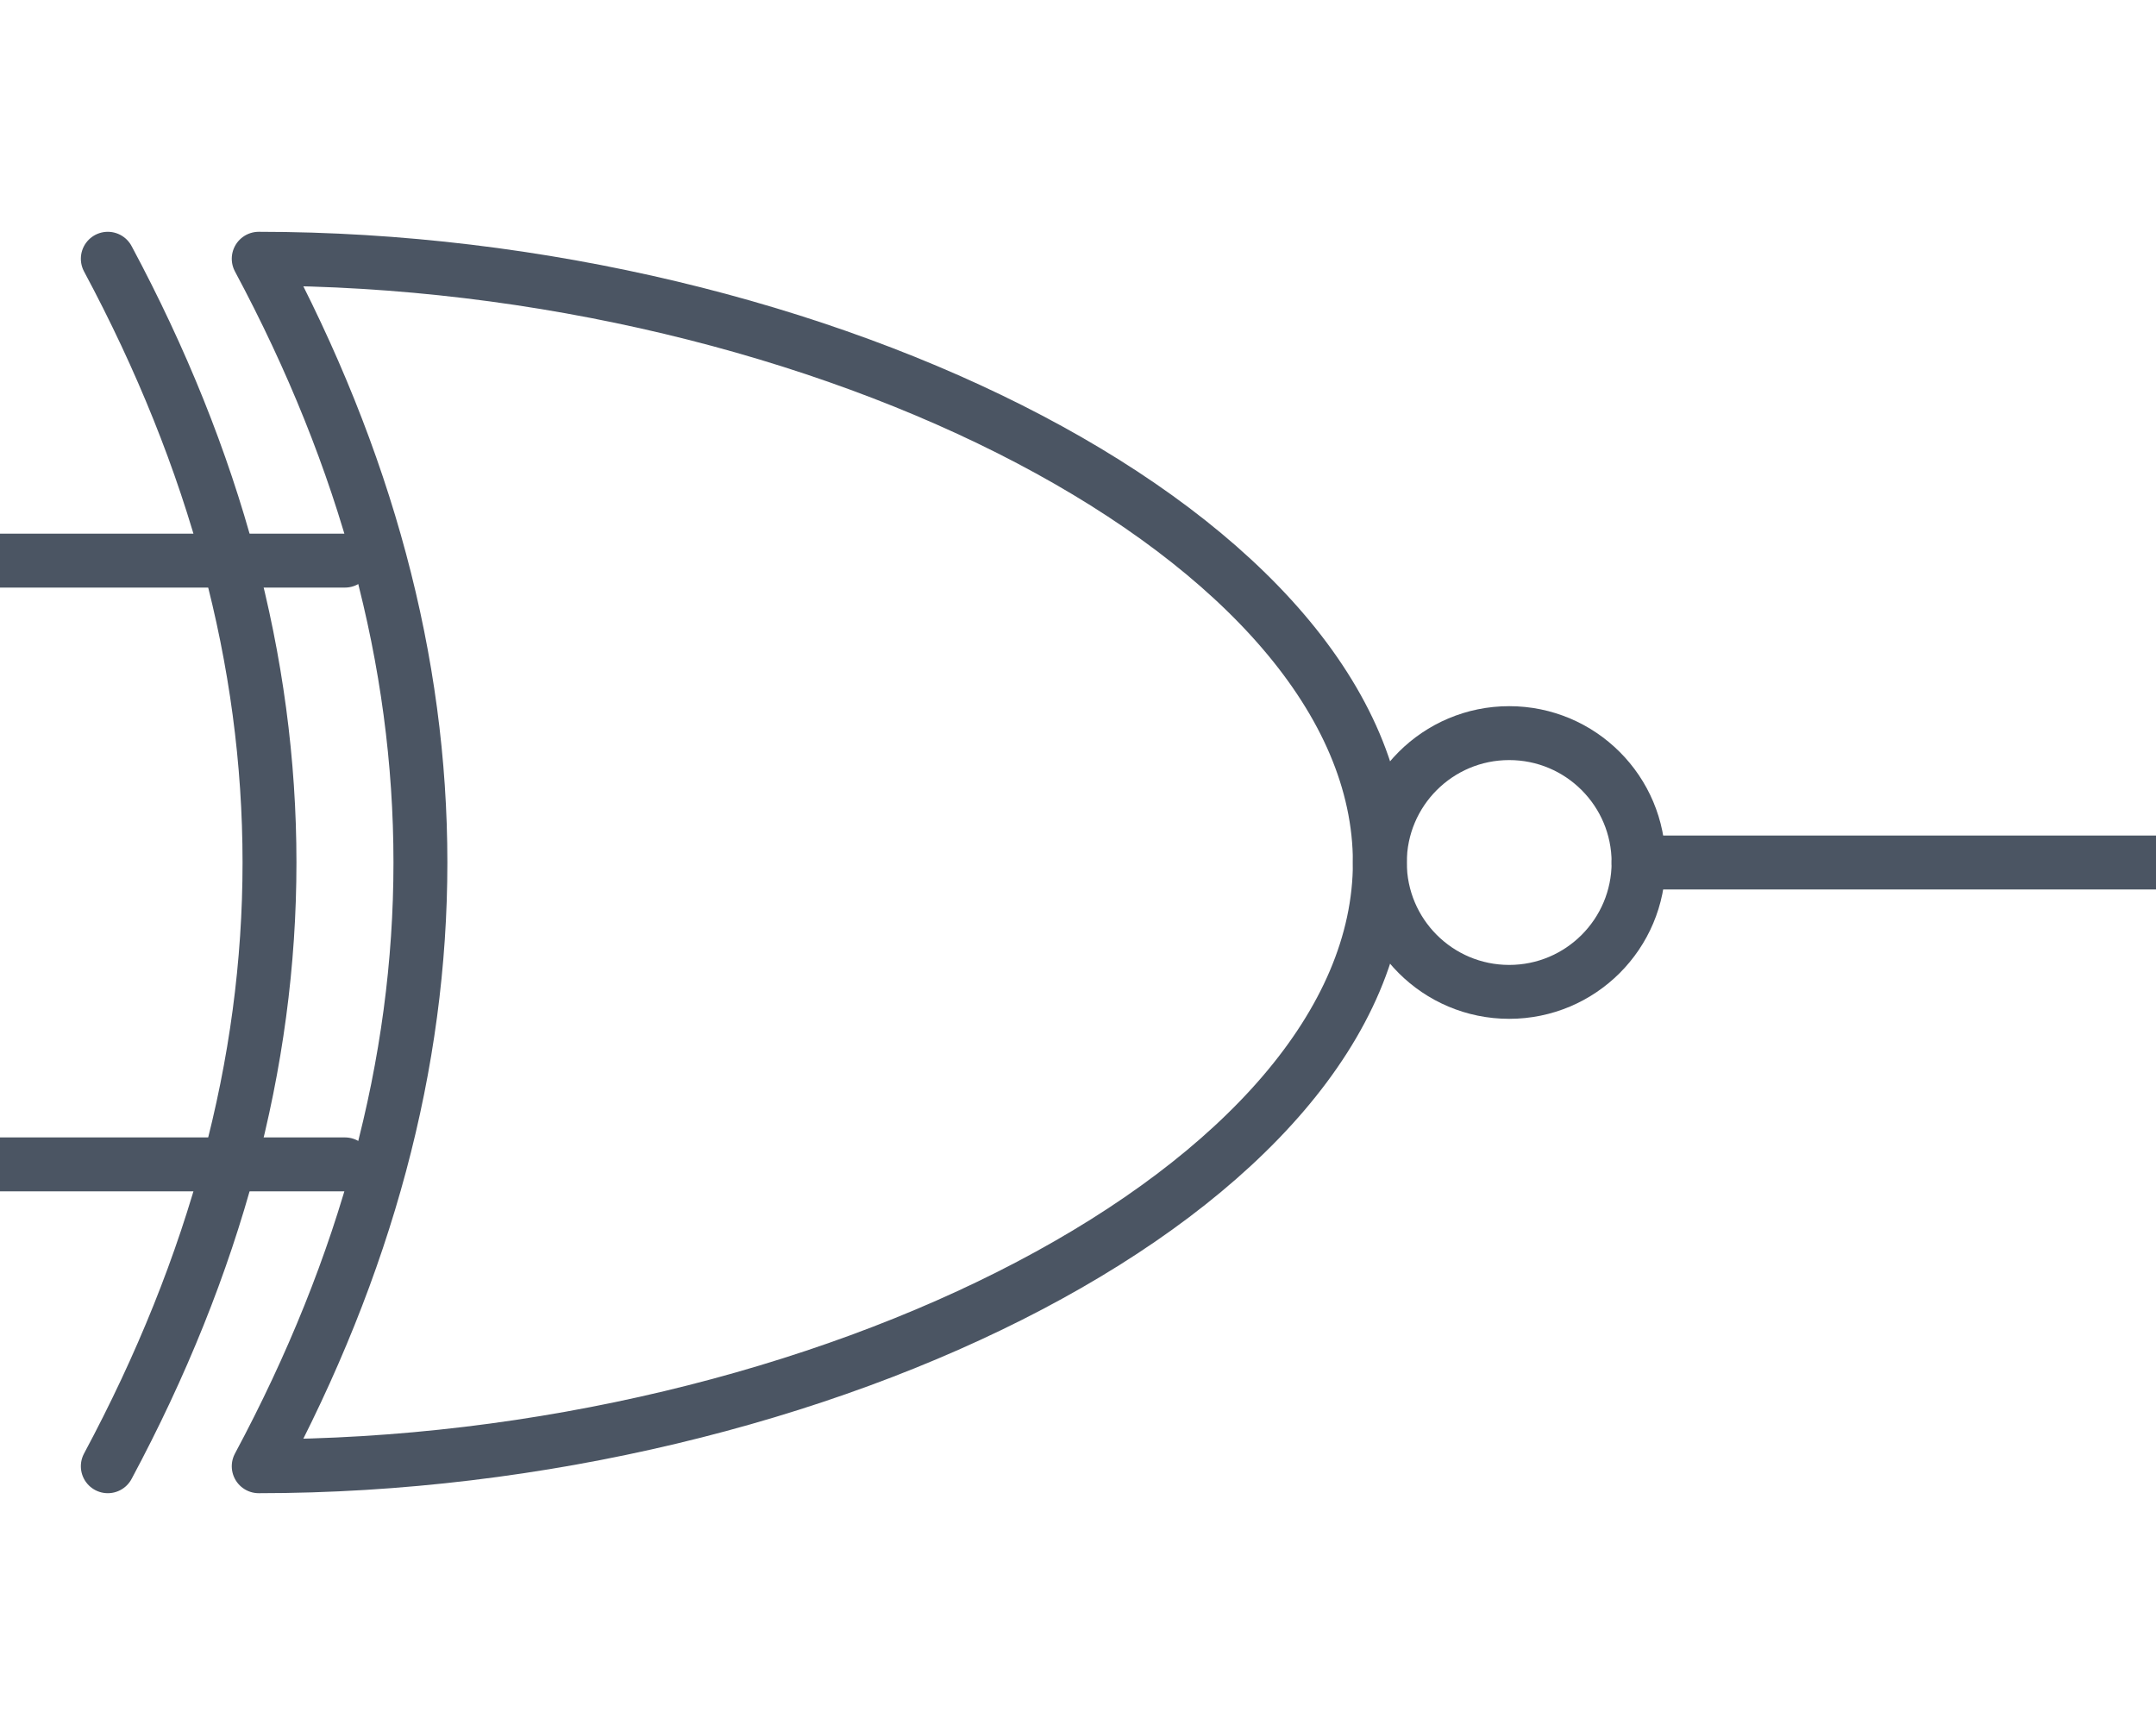
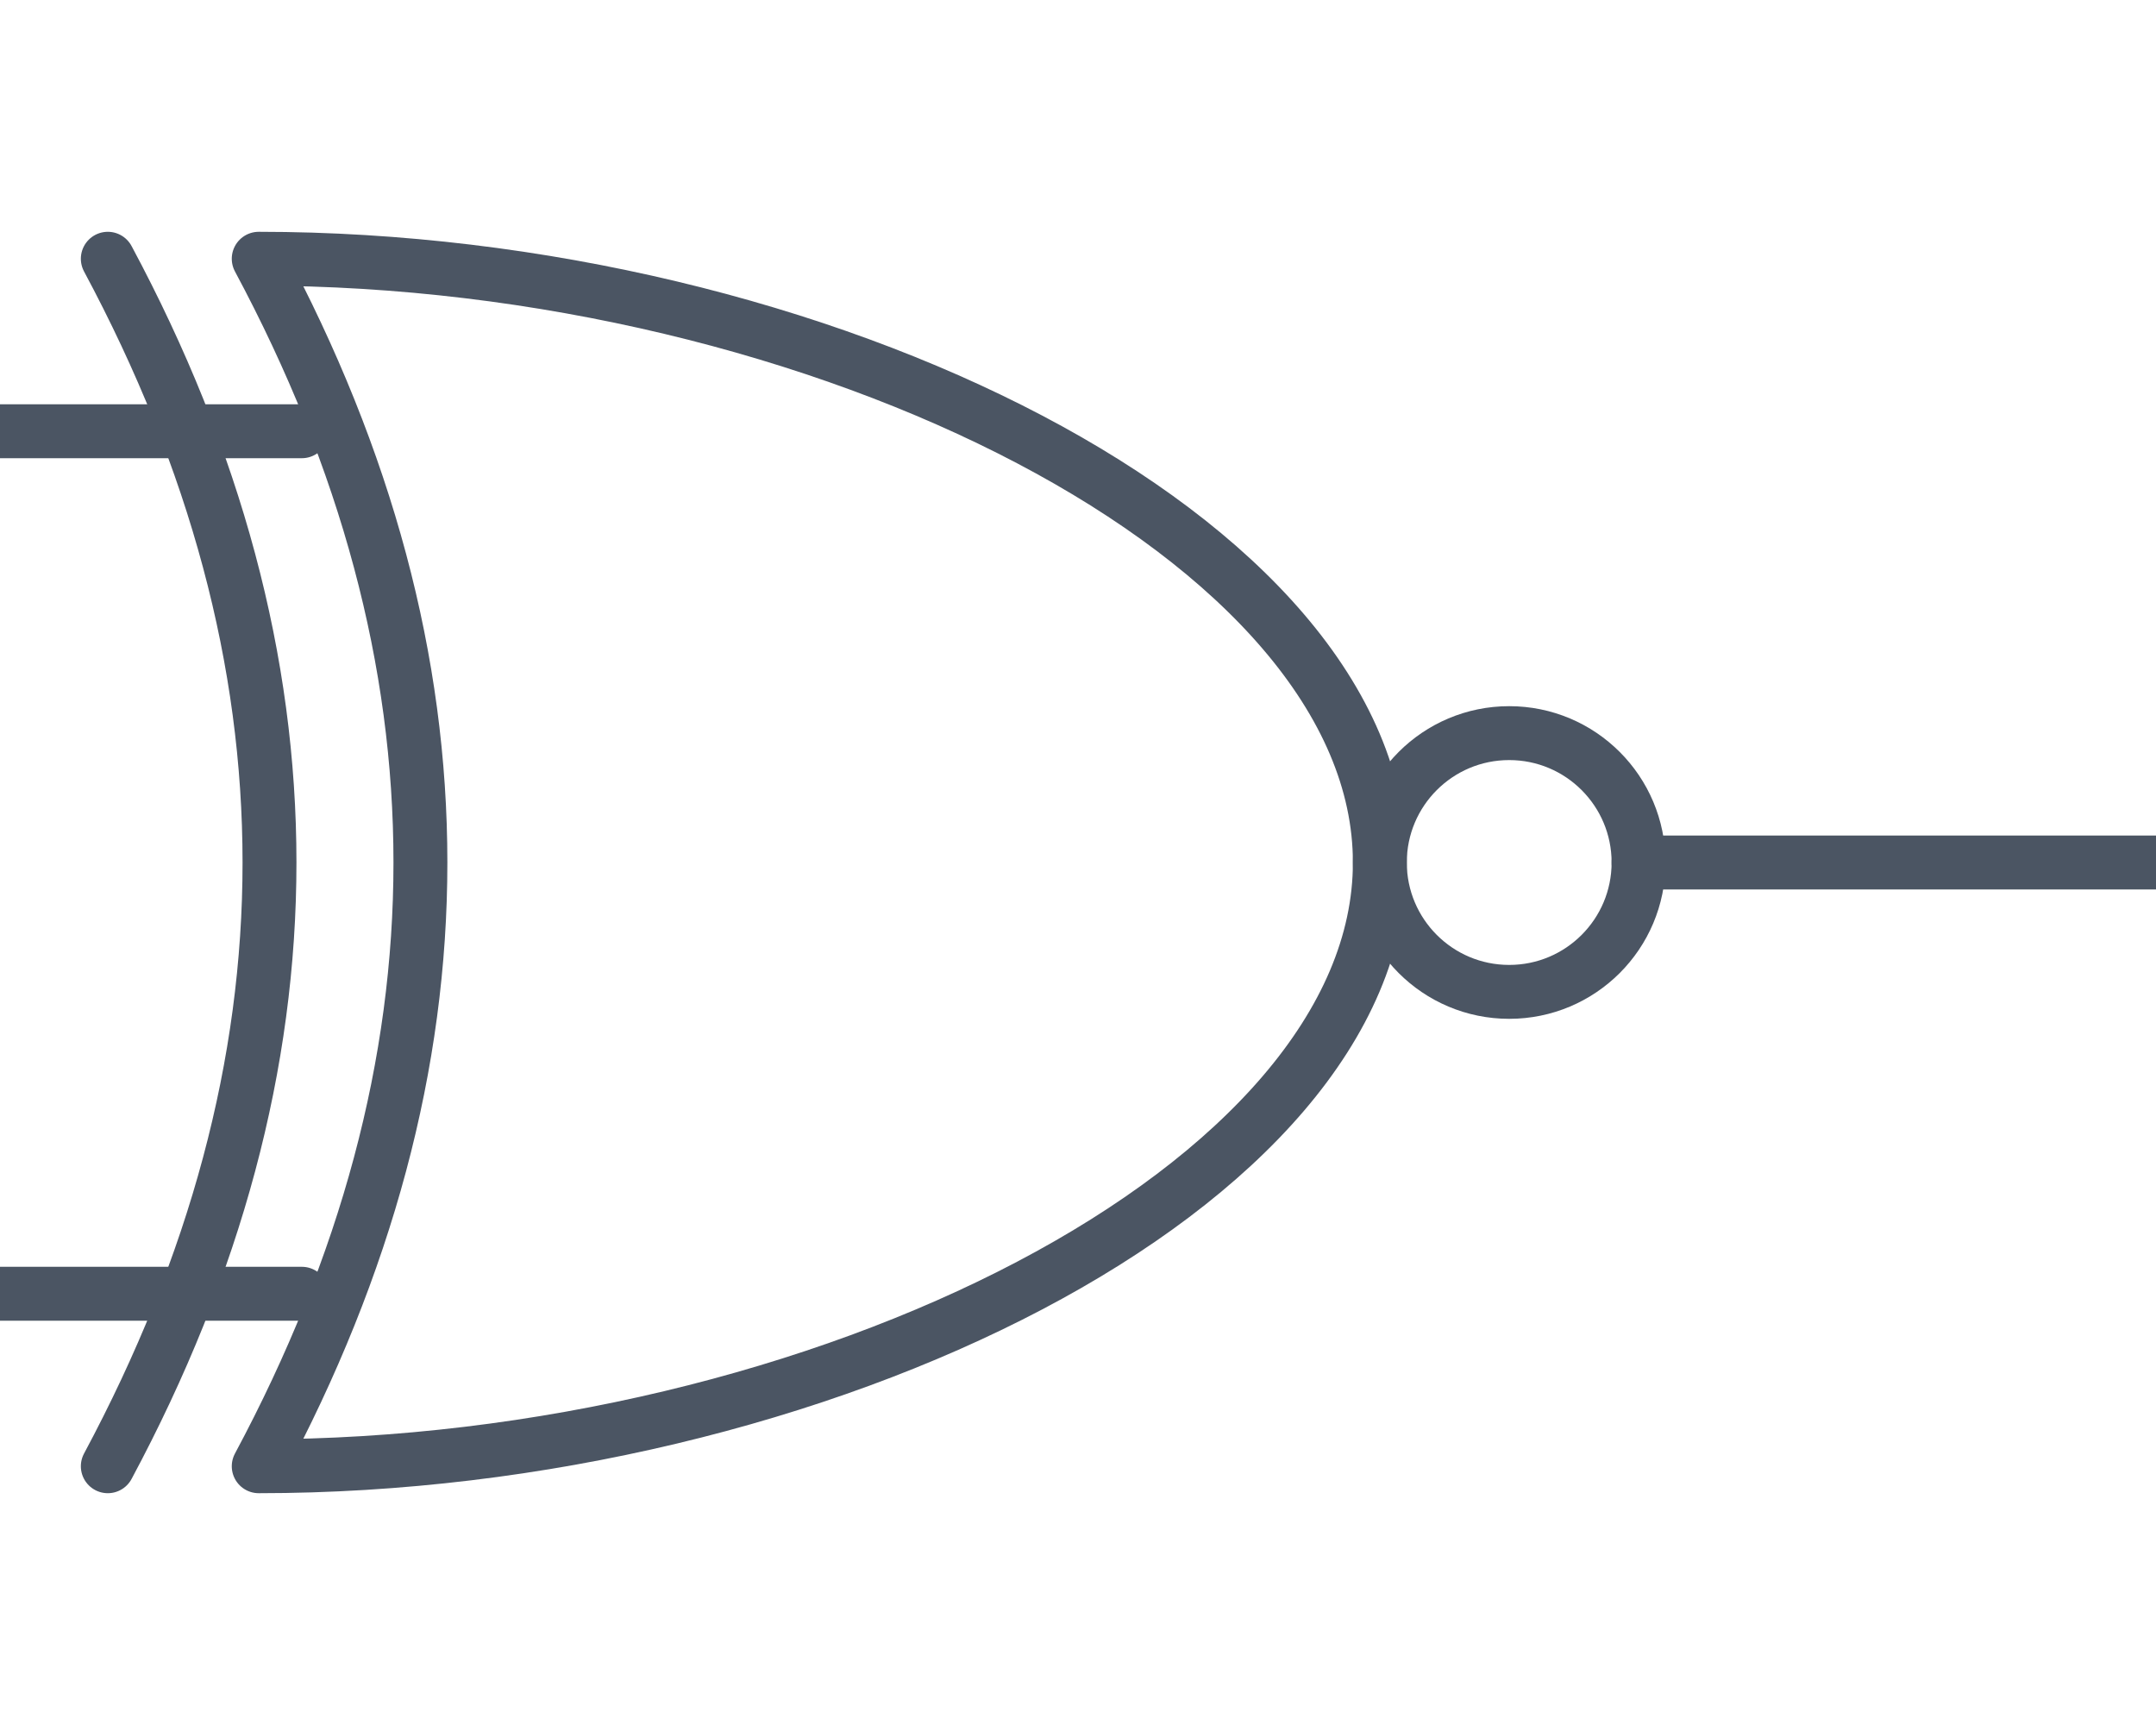
<svg xmlns="http://www.w3.org/2000/svg" viewBox="0 0 100 80" fill="none" stroke="currentColor" stroke-width="2.5" stroke-linecap="round" stroke-linejoin="round" style="color:#4b5563">
  <path d="M 12,12 C 38,12 64,25 64,40 C 64,55 38,68 12,68 Q 27,40 12,12 Z" />
  <path d="M 5,12 Q 20,40 5,68" />
  <circle cx="70" cy="40" r="6" />
-   <line x1="0" y1="26" x2="16" y2="26" />
-   <line x1="0" y1="54" x2="16" y2="54" />
+   <line x1="0" y1="20" x2="14" y2="20" />
+   <line x1="0" y1="60" x2="14" y2="60" />
  <line x1="76" y1="40" x2="100" y2="40" />
</svg>
